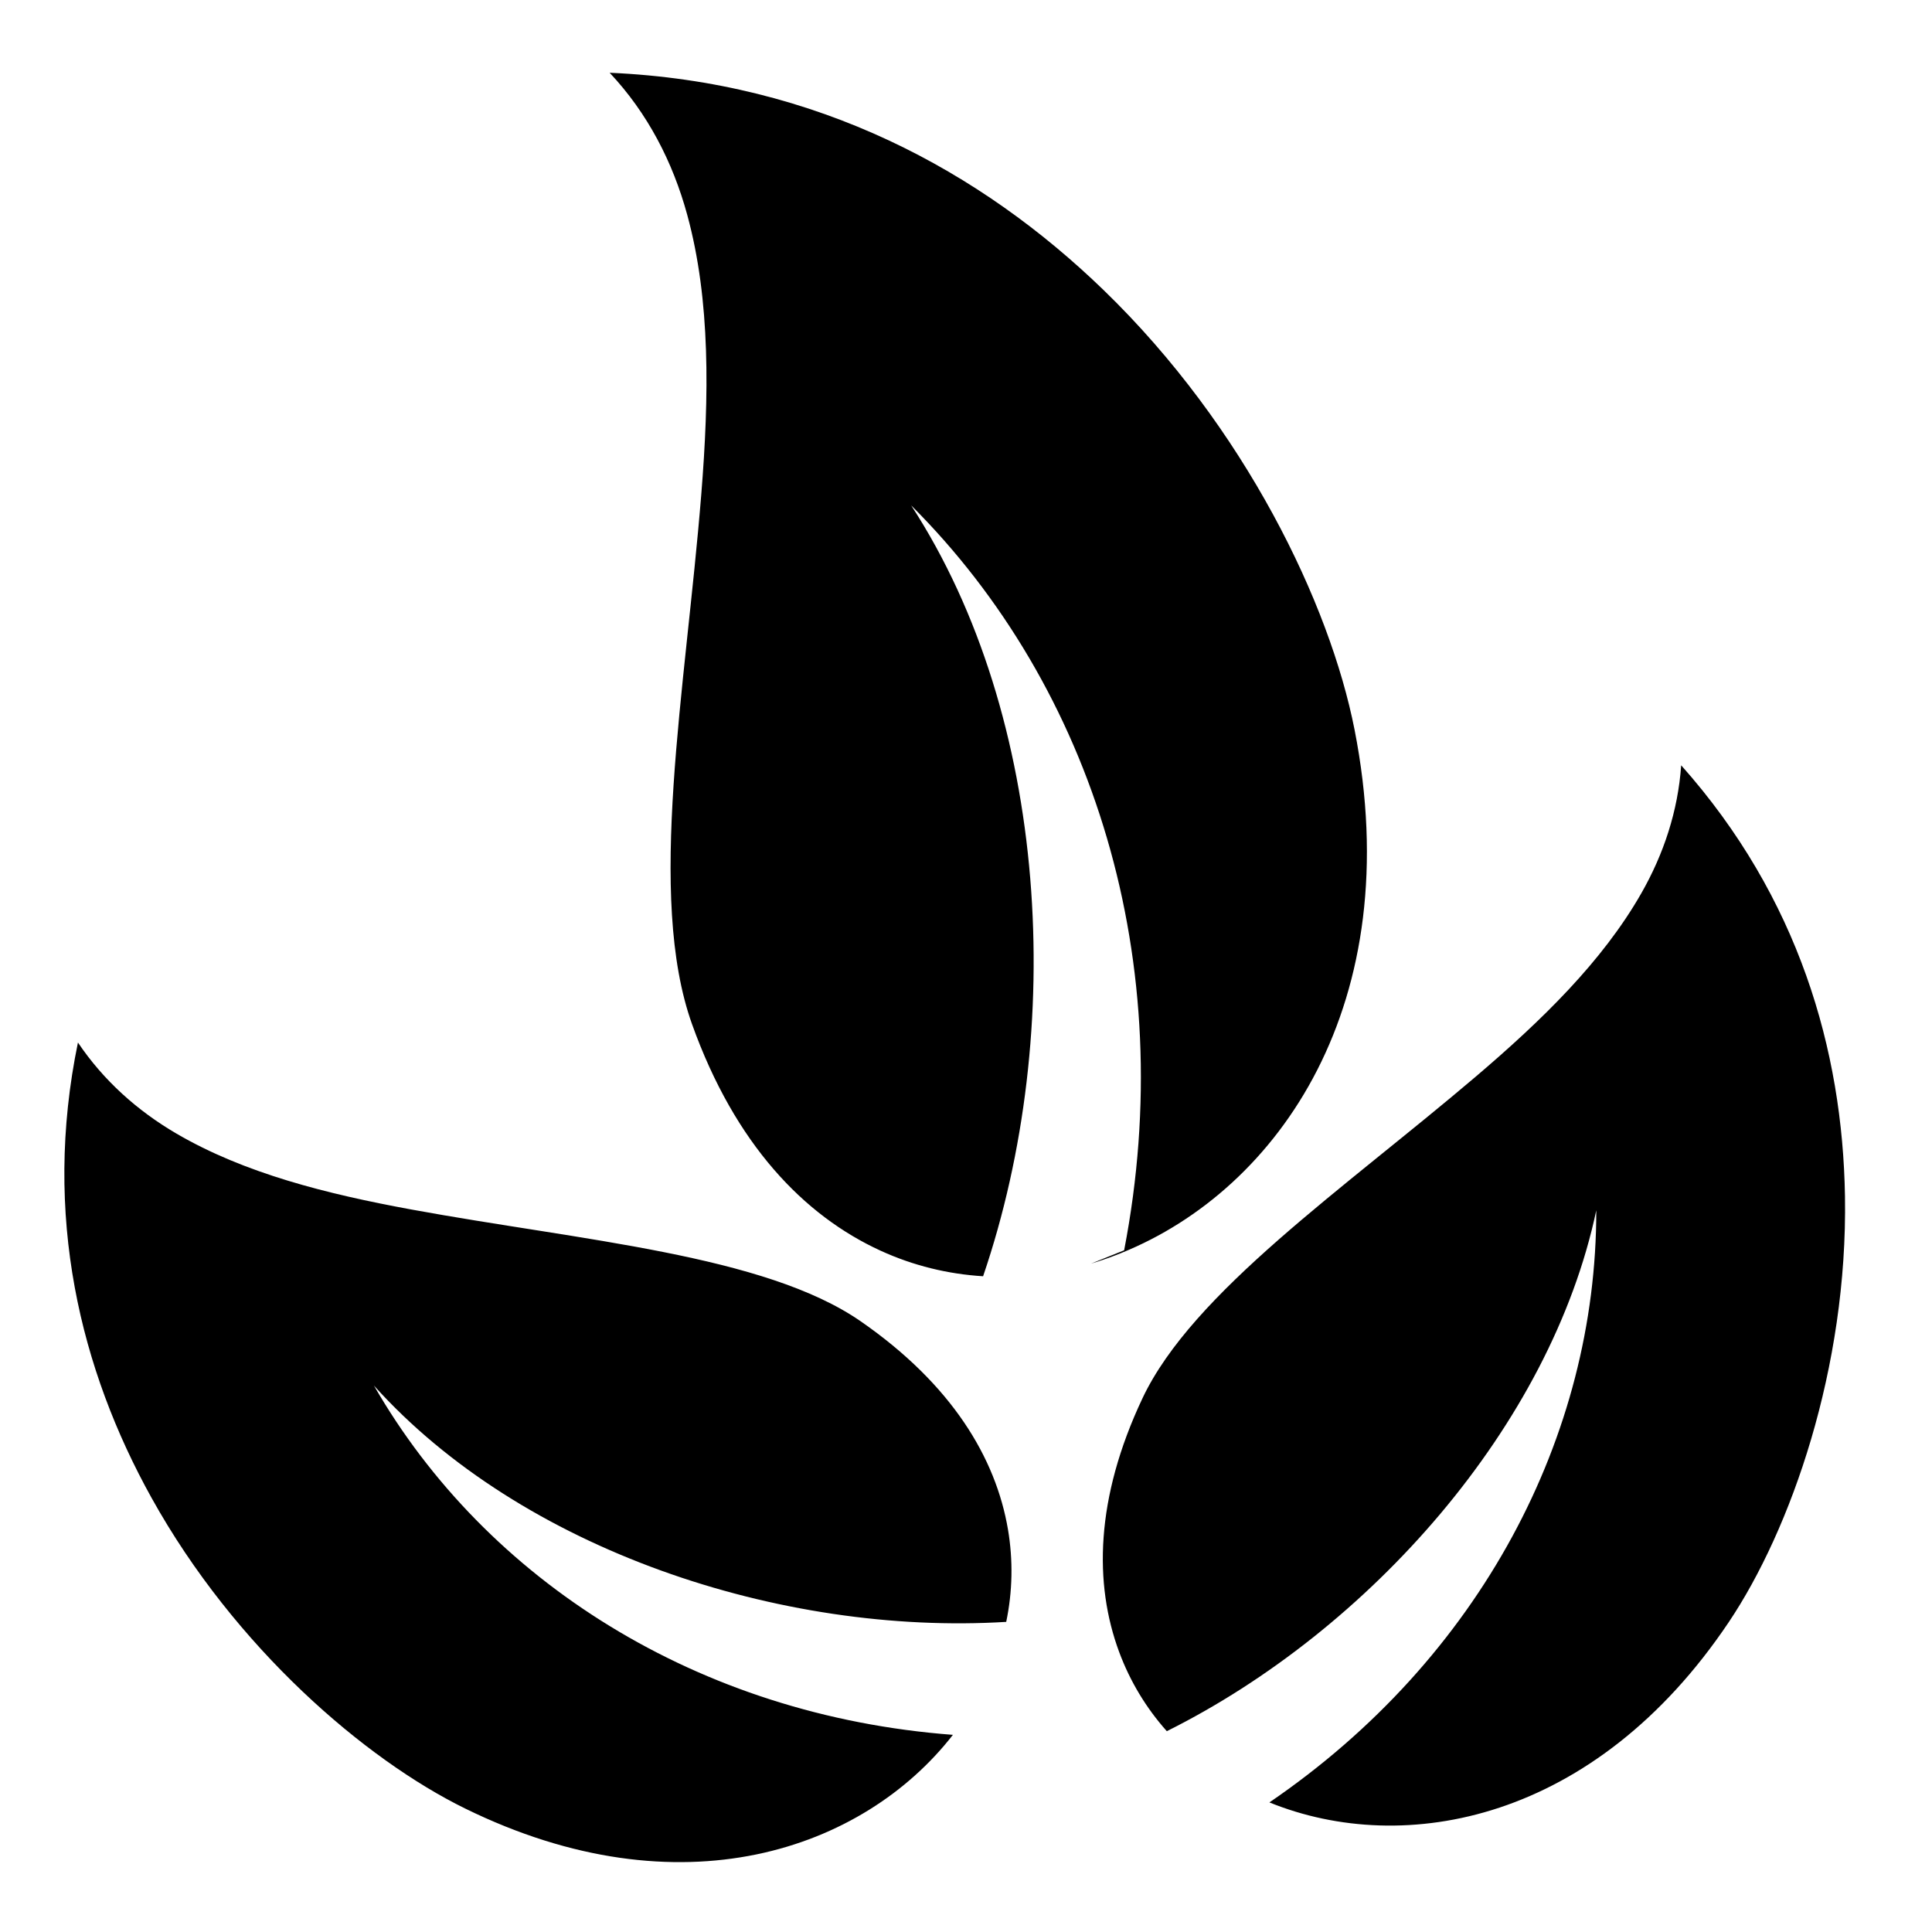
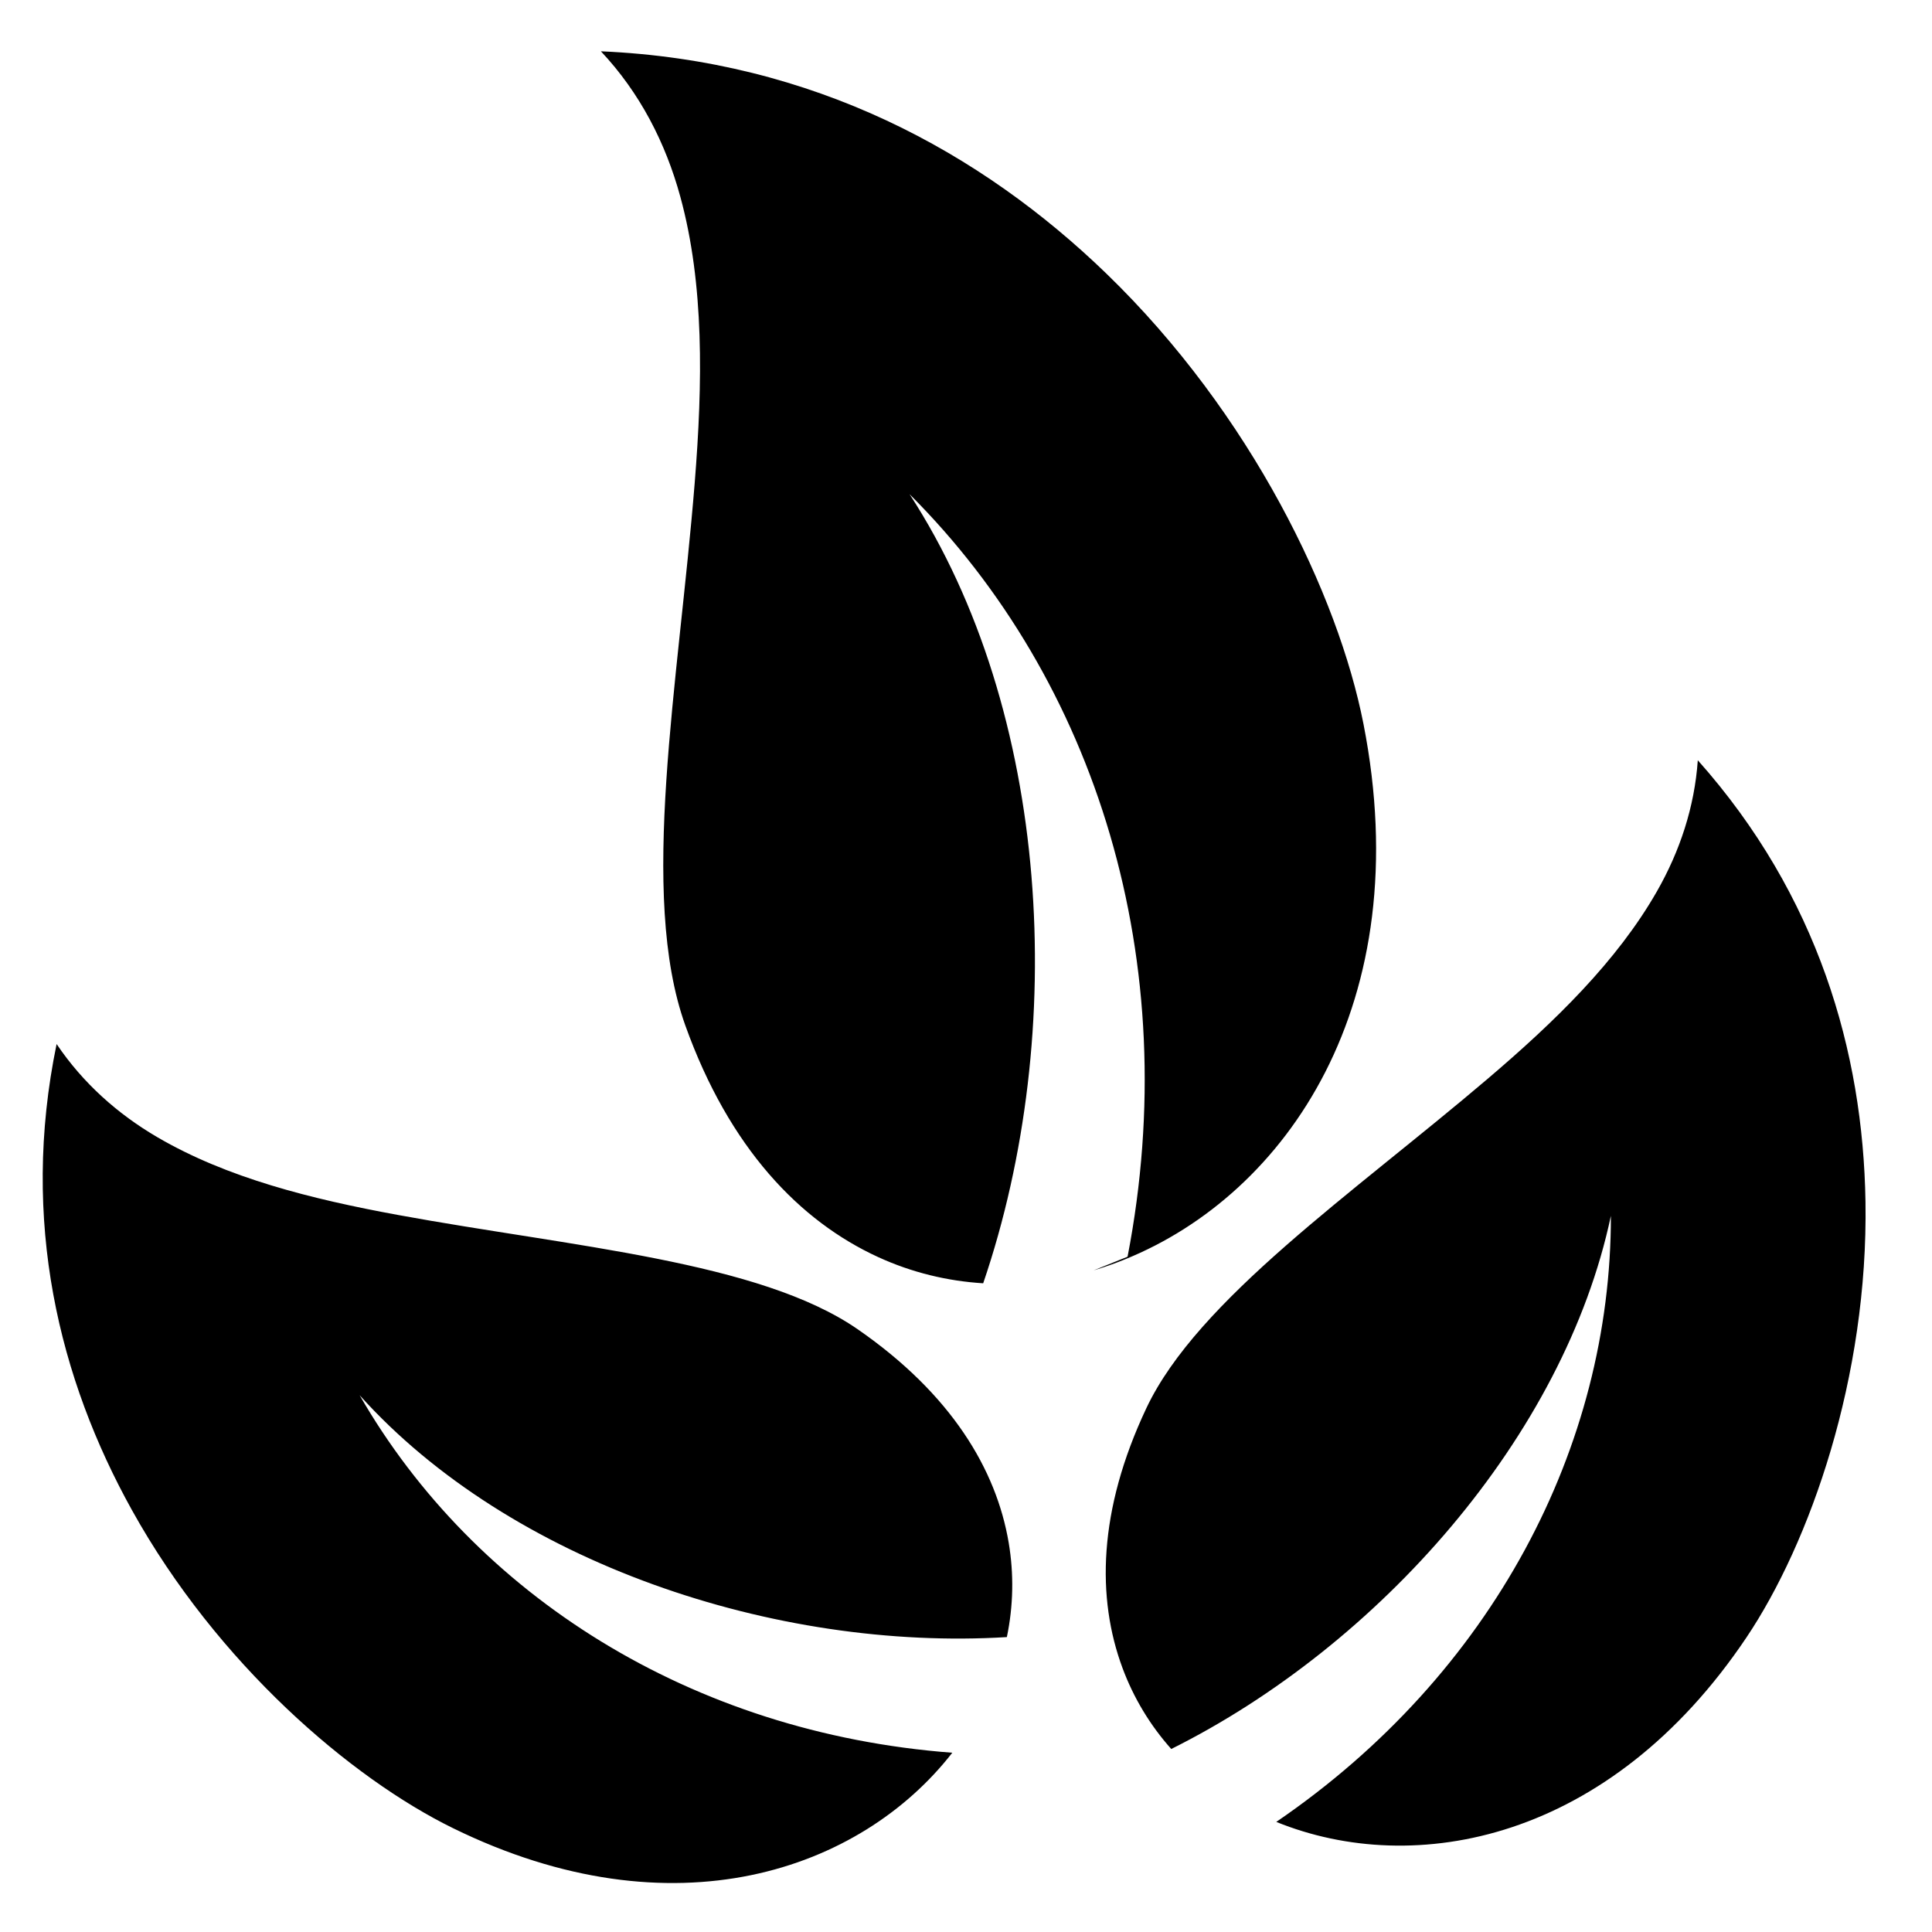
- <svg xmlns="http://www.w3.org/2000/svg" viewBox="0 0 512 512" style="height: 512px; width: 512px;">
-   <g class="" transform="translate(0,0)" style="">
-     <path d="M161.563 19.28c10.093 10.734 16.743 23.678 20.562 37.657 6.202 22.707 5.806 48.148 3.72 74.094-4.176 51.894-14.58 106.512-2.44 140.407 11.396 31.814 29.668 50.71 49.94 60 8.72 3.998 17.9 6.21 27.186 6.782 22.195-65.084 17.46-148.144-19.06-204.283 48.352 48.234 71.19 121.068 56.436 197.407l-8.78 3.53a89.825 89.825 0 0 0 8.093-2.843c41.783-16.87 75.975-66.253 61.75-138.655-6.536-33.265-28.966-80.165-66.5-116.5-32.472-31.432-75.827-55.212-130.908-57.594zM445.53 202.813c-.84 12.1-4.638 23.528-10.56 33.907-10.353 18.14-26.448 33.757-43.876 48.593-34.856 29.67-75.057 57.156-88.313 85.218-12.555 26.583-12.884 49.252-6.186 67.283a65.853 65.853 0 0 0 12.625 20.968c53.708-26.787 101.73-80.91 113.81-138.03.076 59.646-30.63 118.687-86.624 156.906 35.802 14.545 86.282 5.034 121.72-47.75 16.418-24.456 31.558-67.3 30.812-112.875-.634-38.688-12.264-79.23-43.407-114.217zm-424.874 73.47c-9.483 45.878.708 86.832 19.5 120.656 22.136 39.84 56.682 69.376 83.125 82.343 57.07 27.988 105.514 10.968 129.25-19.53-67.59-5.1-123.692-40.873-153.436-92.563 39.02 43.428 107.658 66.29 167.562 62.625a65.827 65.827 0 0 0 .47-24.468c-3.214-18.965-14.87-38.447-39.032-55.188-25.505-17.67-74.045-21.36-119.063-29.625-22.508-4.13-44.247-9.59-62.28-20.124-10.323-6.03-19.314-14.06-26.094-24.125z" fill="#000000" fill-opacity="1" />
+ <svg xmlns="http://www.w3.org/2000/svg" width="100%" height="100%" viewBox="0 0 2084 2084" version="1.1" xml:space="preserve" style="fill-rule:evenodd;clip-rule:evenodd;stroke-linejoin:round;stroke-miterlimit:2;">
+   <g>
+     <path d="M648.179,55.333c42.054,44.725 69.762,98.658 85.675,156.904c25.842,94.613 24.192,200.617 15.5,308.725c-17.4,216.225 -60.75,443.8 -10.167,585.029c47.483,132.558 123.617,211.292 208.083,250c36.333,16.658 74.583,25.875 113.275,28.258c92.479,-271.183 72.75,-617.267 -79.417,-851.179c201.467,200.975 296.625,504.45 235.15,822.529l-36.583,14.708c11.423,-3.409 22.676,-7.362 33.721,-11.846c174.096,-70.292 316.562,-276.054 257.292,-577.729c-27.233,-138.604 -120.692,-334.021 -277.083,-485.417c-135.3,-130.967 -315.946,-230.05 -545.45,-239.975l0.004,-0.008Zm1183.196,764.721c-3.5,50.417 -19.325,98.033 -44,141.279c-43.138,75.583 -110.2,140.654 -182.817,202.471c-145.233,123.625 -312.737,238.15 -367.971,355.075c-52.312,110.763 -53.683,205.217 -25.775,280.346c11.921,32.153 29.764,61.788 52.604,87.367c223.783,-111.612 423.875,-337.125 474.208,-575.125c0.317,248.525 -127.625,494.529 -360.933,653.775c149.175,60.604 359.508,20.975 507.167,-198.958c68.408,-101.9 131.492,-280.417 128.383,-470.312c-2.642,-161.2 -51.1,-330.125 -180.862,-475.904l-0.004,-0.013Zm-1770.308,306.125c-39.512,191.158 2.95,361.8 81.25,502.733c92.233,166 236.175,289.067 346.354,343.096c237.792,116.617 439.642,45.7 538.542,-81.375c-281.625,-21.25 -515.383,-170.304 -639.317,-385.679c162.583,180.95 448.575,276.208 698.175,260.938c7.019,-33.562 7.684,-68.144 1.958,-101.95c-13.392,-79.021 -61.958,-160.196 -162.633,-229.95c-106.271,-73.625 -308.521,-89 -496.096,-123.438c-93.783,-17.208 -184.363,-39.958 -259.5,-83.85c-43.013,-25.125 -80.475,-58.583 -108.725,-100.521l-0.008,-0.004Z" style="fill-rule:nonzero;" />
  </g>
</svg>
